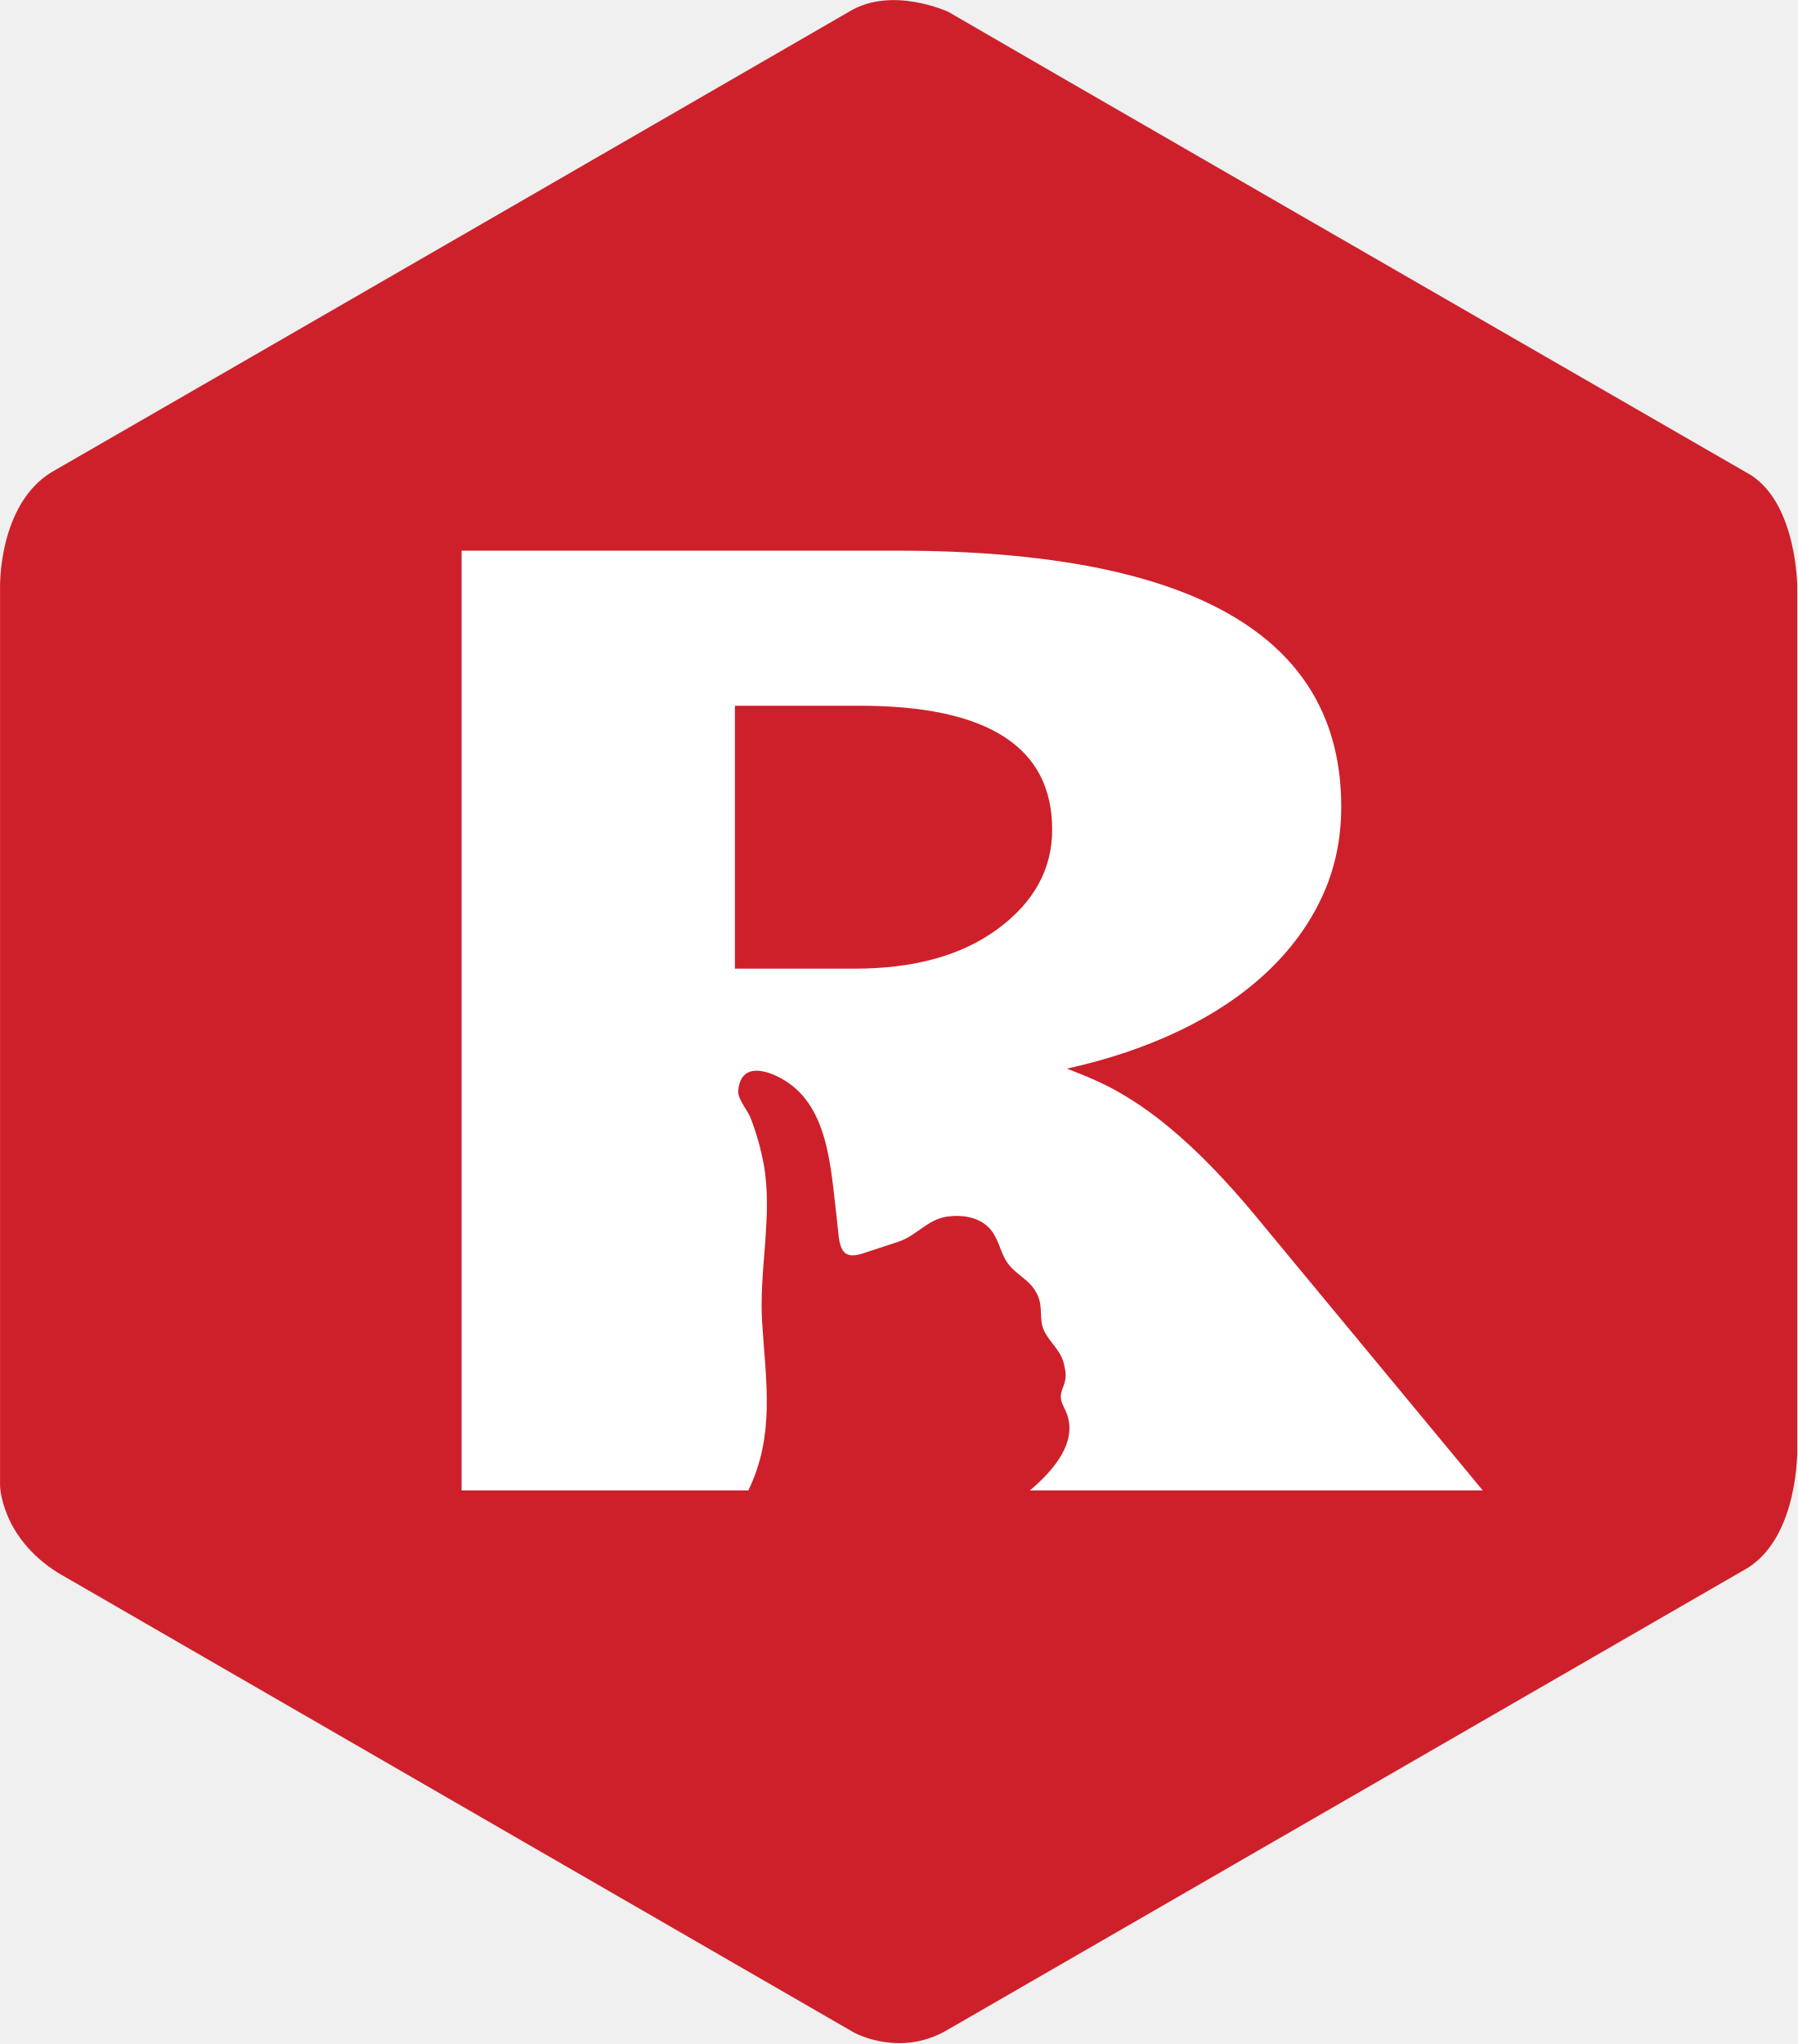
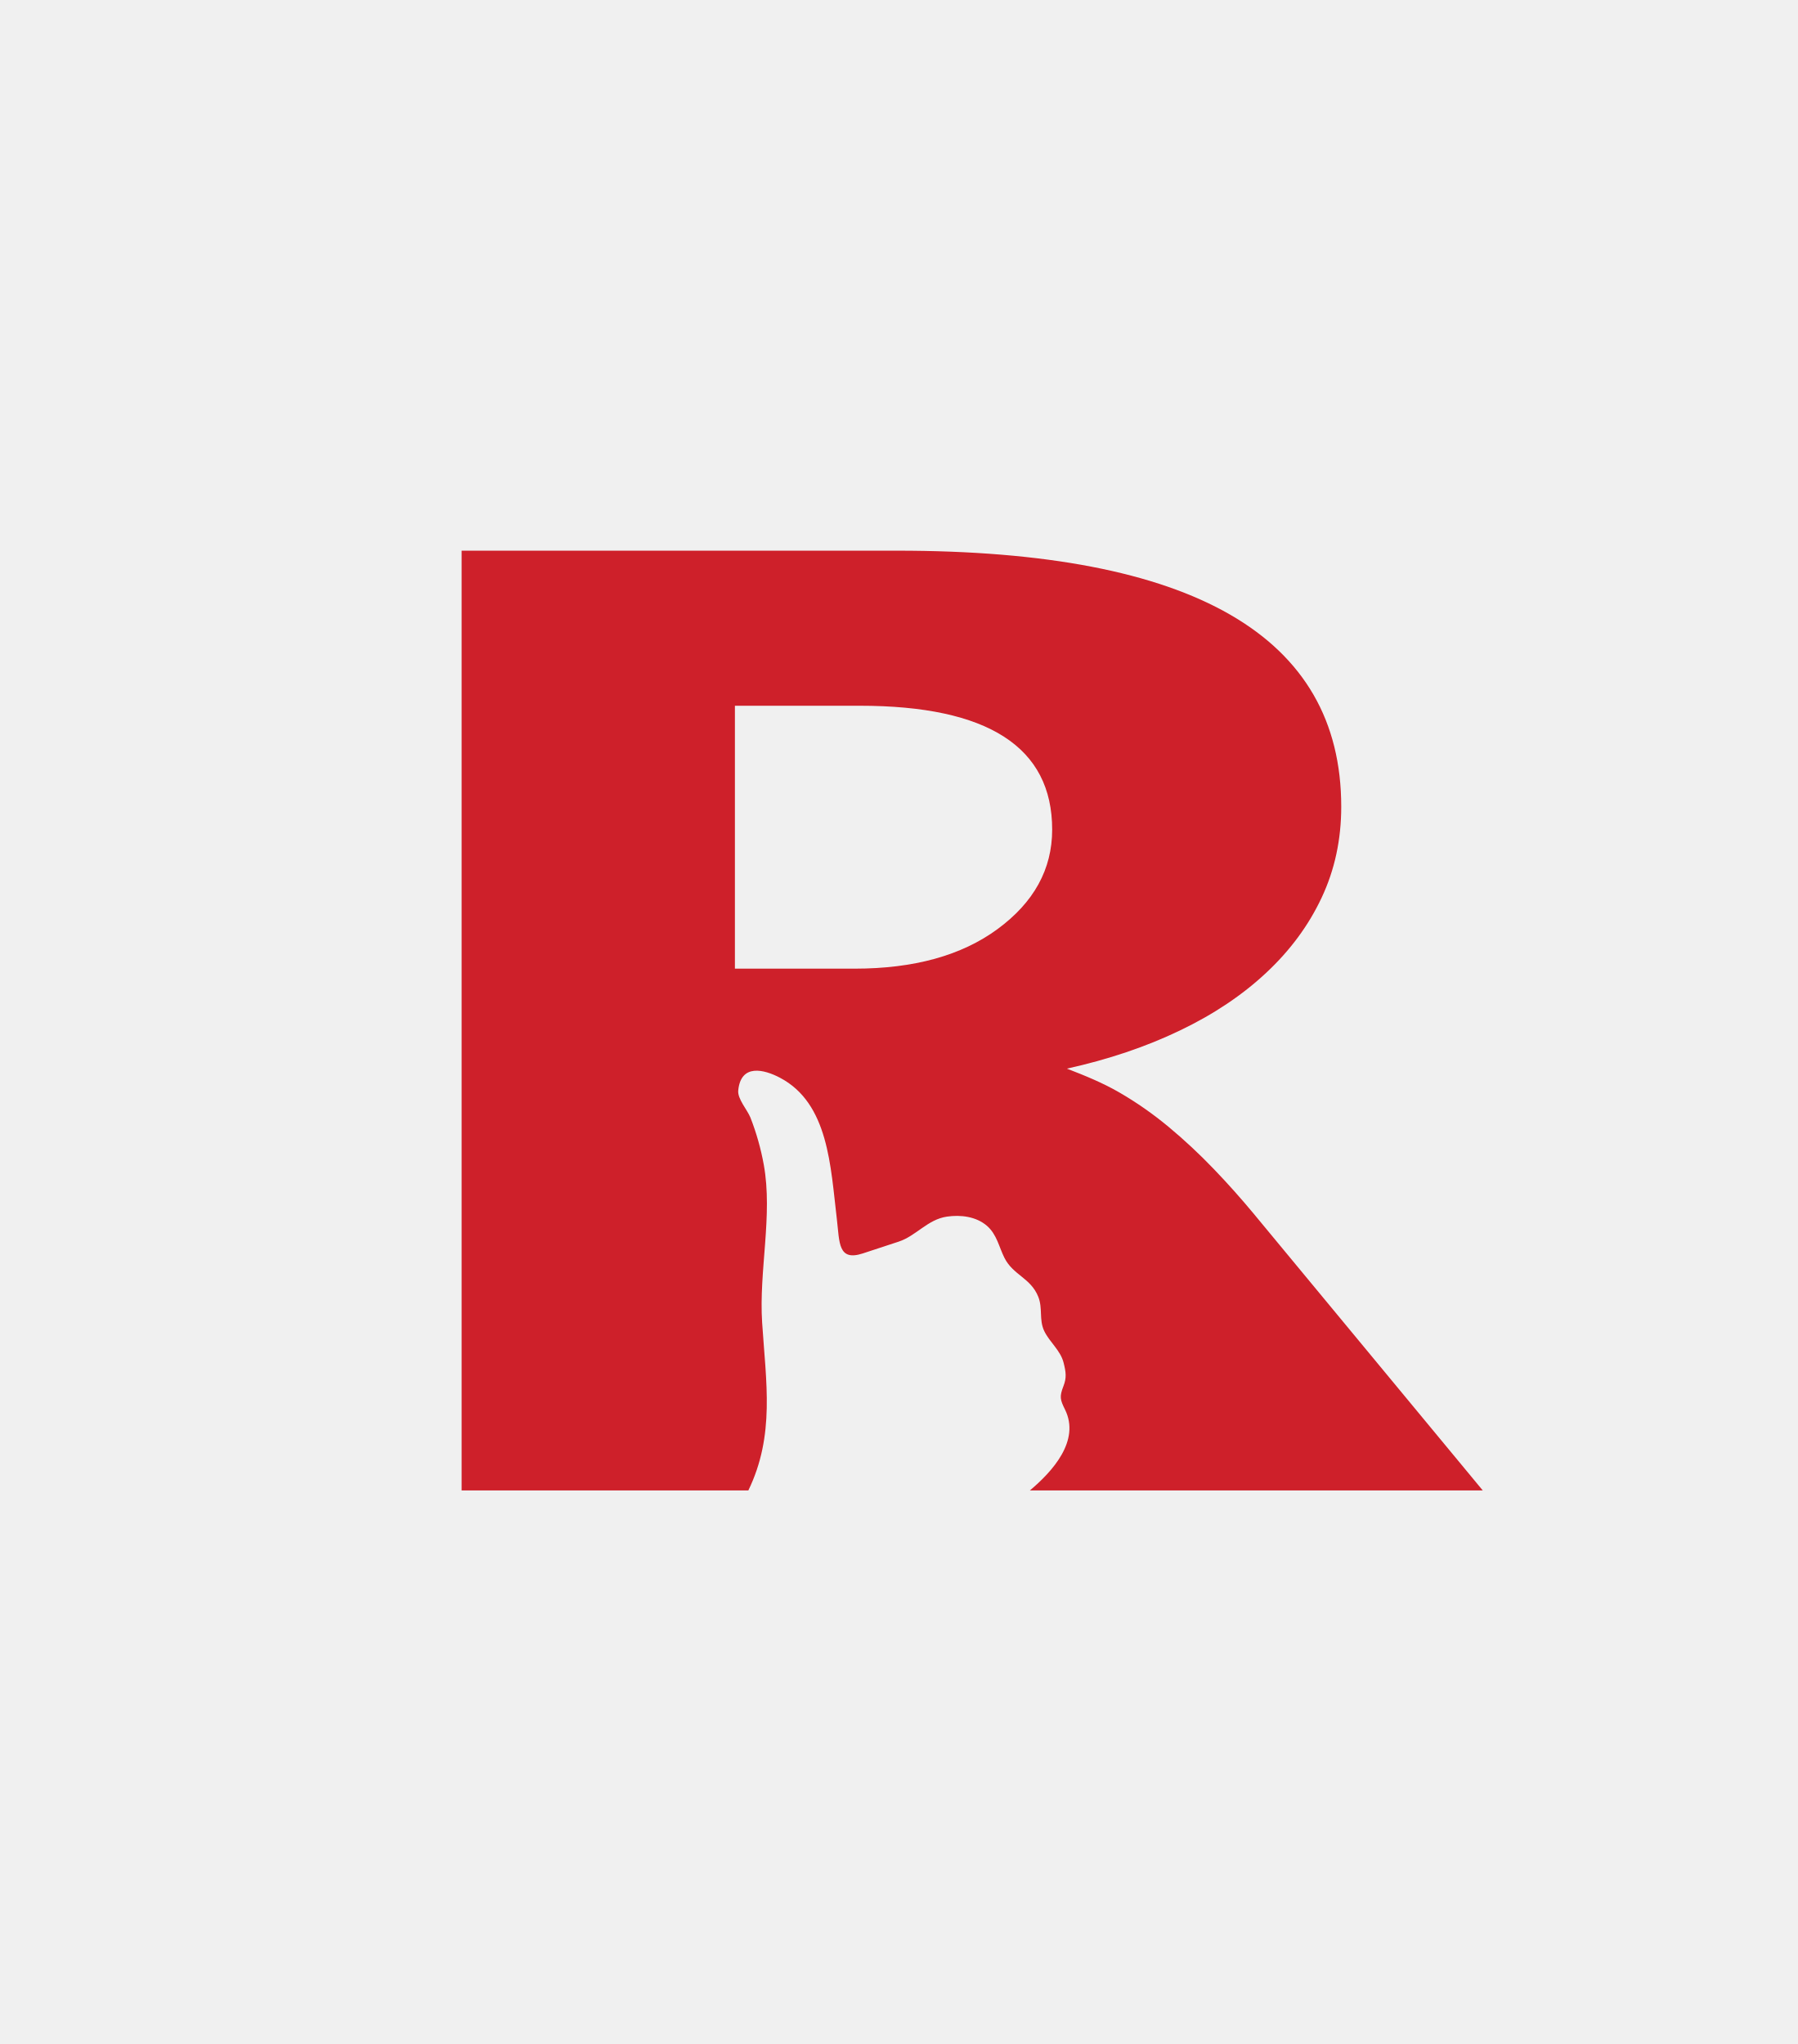
<svg xmlns="http://www.w3.org/2000/svg" width="1159px" height="1318px" viewBox="0 0 1159 1318" version="1.1">
+   <mask id="mask">
+     <path id="r" d="M686.69,908.883 C683.576,902.589 683.011,900.649 685.681,893.805 C687.803,888.391 687.328,884.841 685.792,878.712 C683.725,870.587 676.682,865.391 673.281,858.22 C669.806,850.845 672.476,843.671 669.424,836.099 C664.578,824.025 653.236,822.213 647.659,811.111 C644.059,803.938 642.776,796.015 636.375,790.436 C629.391,784.395 619.401,783.209 610.586,784.491 C598.115,786.285 590.689,796.95 579.44,800.626 L556.395,808.201 C540.228,813.508 541.381,801.173 539.588,786.117 C535.528,752.323 534.375,711.433 502.825,694.894 C492.711,689.589 477.639,685.637 475.994,703.237 C475.5,708.616 481.884,715.715 483.821,720.528 C487.66,730.301 490.588,740.634 492.472,751.045 C498.38,783.629 489.236,819.472 491.414,852.862 C493.917,891.395 499.773,925.425 482.522,961.047 L297.637,961.047 L297.637,355.082 L578.467,355.082 C769.37,355.082 864.803,410.152 864.803,520.168 C864.803,541.356 860.6,560.912 852.167,578.823 C843.753,596.752 831.829,612.874 816.431,627.253 C801.029,641.672 782.5,654.078 760.72,664.502 C738.921,674.987 714.667,683.149 687.931,689.073 C699.563,693.576 710.883,698.15 721.781,704.459 C732.685,710.774 743.291,718.147 753.461,726.599 C763.629,735.053 773.356,744.127 782.649,753.822 C791.959,763.518 800.391,773.033 808.088,782.293 L956.049,961.045 L664.062,961.045 C678.712,948.729 696.619,928.936 686.69,908.883 Z" fill="#FFFFFF" />
+     <path id="rg-inner" d="M554.347,455.073 L473.853,455.073 L473.853,624.602 L551.071,624.602 C589.278,624.602 619.949,616.148 643.124,599.135 C666.642,581.881 678.42,560.475 678.42,534.934 C678.422,481.73 637.016,455.073 554.347,455.073 L554.347,455.073 Z" fill="#000000" />
+   </mask>
  <g id="RG-Logo" stroke="none" stroke-width="1" fill="none" fill-rule="evenodd">
    <g id="ReallyGood">
      <g id="Group">
-         <rect id="Rectangle-1" fill="#FFFFFF" x="203.992" y="291.918" width="765.651" height="778.12" />
-         <path id="rg-hexagon" d="M1158.844,378.444 C1158.844,378.444 1158.751,325.788 1129.178,306.487 C1019.119,243.035 638.992,23.829 611.412,7.619 C611.412,7.619 575.035,-9.266 547.593,7.475 C546.587,8.103 151.557,236.359 33.135,304.528 C-1.213,325.679 0.033,378.665 0.033,378.665 L0.033,957.824 C0.033,957.824 0.435,990.993 37.433,1014.195 C156.549,1083.101 548.261,1309.224 548.451,1309.352 C552.792,1312.276 582.003,1326.571 611.885,1308.322 C614.427,1306.836 1010.538,1078.158 1127.007,1010.934 C1159.848,990.171 1158.844,934.571 1158.844,934.571 L1158.844,378.444 Z" fill="#CE202A" />
-         <path id="r" d="M686.69,908.883 C683.576,902.589 683.011,900.649 685.681,893.805 C687.803,888.391 687.328,884.841 685.792,878.712 C683.725,870.587 676.682,865.391 673.281,858.22 C669.806,850.845 672.476,843.671 669.424,836.099 C664.578,824.025 653.236,822.213 647.659,811.111 C644.059,803.938 642.776,796.015 636.375,790.436 C629.391,784.395 619.401,783.209 610.586,784.491 C598.115,786.285 590.689,796.95 579.44,800.626 L556.395,808.201 C540.228,813.508 541.381,801.173 539.588,786.117 C535.528,752.323 534.375,711.433 502.825,694.894 C492.711,689.589 477.639,685.637 475.994,703.237 C475.5,708.616 481.884,715.715 483.821,720.528 C487.66,730.301 490.588,740.634 492.472,751.045 C498.38,783.629 489.236,819.472 491.414,852.862 C493.917,891.395 499.773,925.425 482.522,961.047 L297.637,961.047 L297.637,355.082 L578.467,355.082 C769.37,355.082 864.803,410.152 864.803,520.168 C864.803,541.356 860.6,560.912 852.167,578.823 C843.753,596.752 831.829,612.874 816.431,627.253 C801.029,641.672 782.5,654.078 760.72,664.502 C738.921,674.987 714.667,683.149 687.931,689.073 C699.563,693.576 710.883,698.15 721.781,704.459 C732.685,710.774 743.291,718.147 753.461,726.599 C763.629,735.053 773.356,744.127 782.649,753.822 C791.959,763.518 800.391,773.033 808.088,782.293 L956.049,961.045 L664.062,961.045 C678.712,948.729 696.619,928.936 686.69,908.883 Z" fill="#FFFFFF" />
-         <path id="rg-inner" d="M554.347,455.073 L473.853,455.073 L473.853,624.602 L551.071,624.602 C589.278,624.602 619.949,616.148 643.124,599.135 C666.642,581.881 678.42,560.475 678.42,534.934 C678.422,481.73 637.016,455.073 554.347,455.073 L554.347,455.073 Z" fill="#CE202A" />
+         <path id="rg-hexagon" d="M1158.844,378.444 C1158.844,378.444 1158.751,325.788 1129.178,306.487 C1019.119,243.035 638.992,23.829 611.412,7.619 C611.412,7.619 575.035,-9.266 547.593,7.475 C546.587,8.103 151.557,236.359 33.135,304.528 C-1.213,325.679 0.033,378.665 0.033,378.665 L0.033,957.824 C0.033,957.824 0.435,990.993 37.433,1014.195 C156.549,1083.101 548.261,1309.224 548.451,1309.352 C552.792,1312.276 582.003,1326.571 611.885,1308.322 C614.427,1306.836 1010.538,1078.158 1127.007,1010.934 C1159.848,990.171 1158.844,934.571 1158.844,934.571 L1158.844,378.444 Z" fill="#CE202A" mask="url(#mask)" />
      </g>
    </g>
  </g>
</svg>
